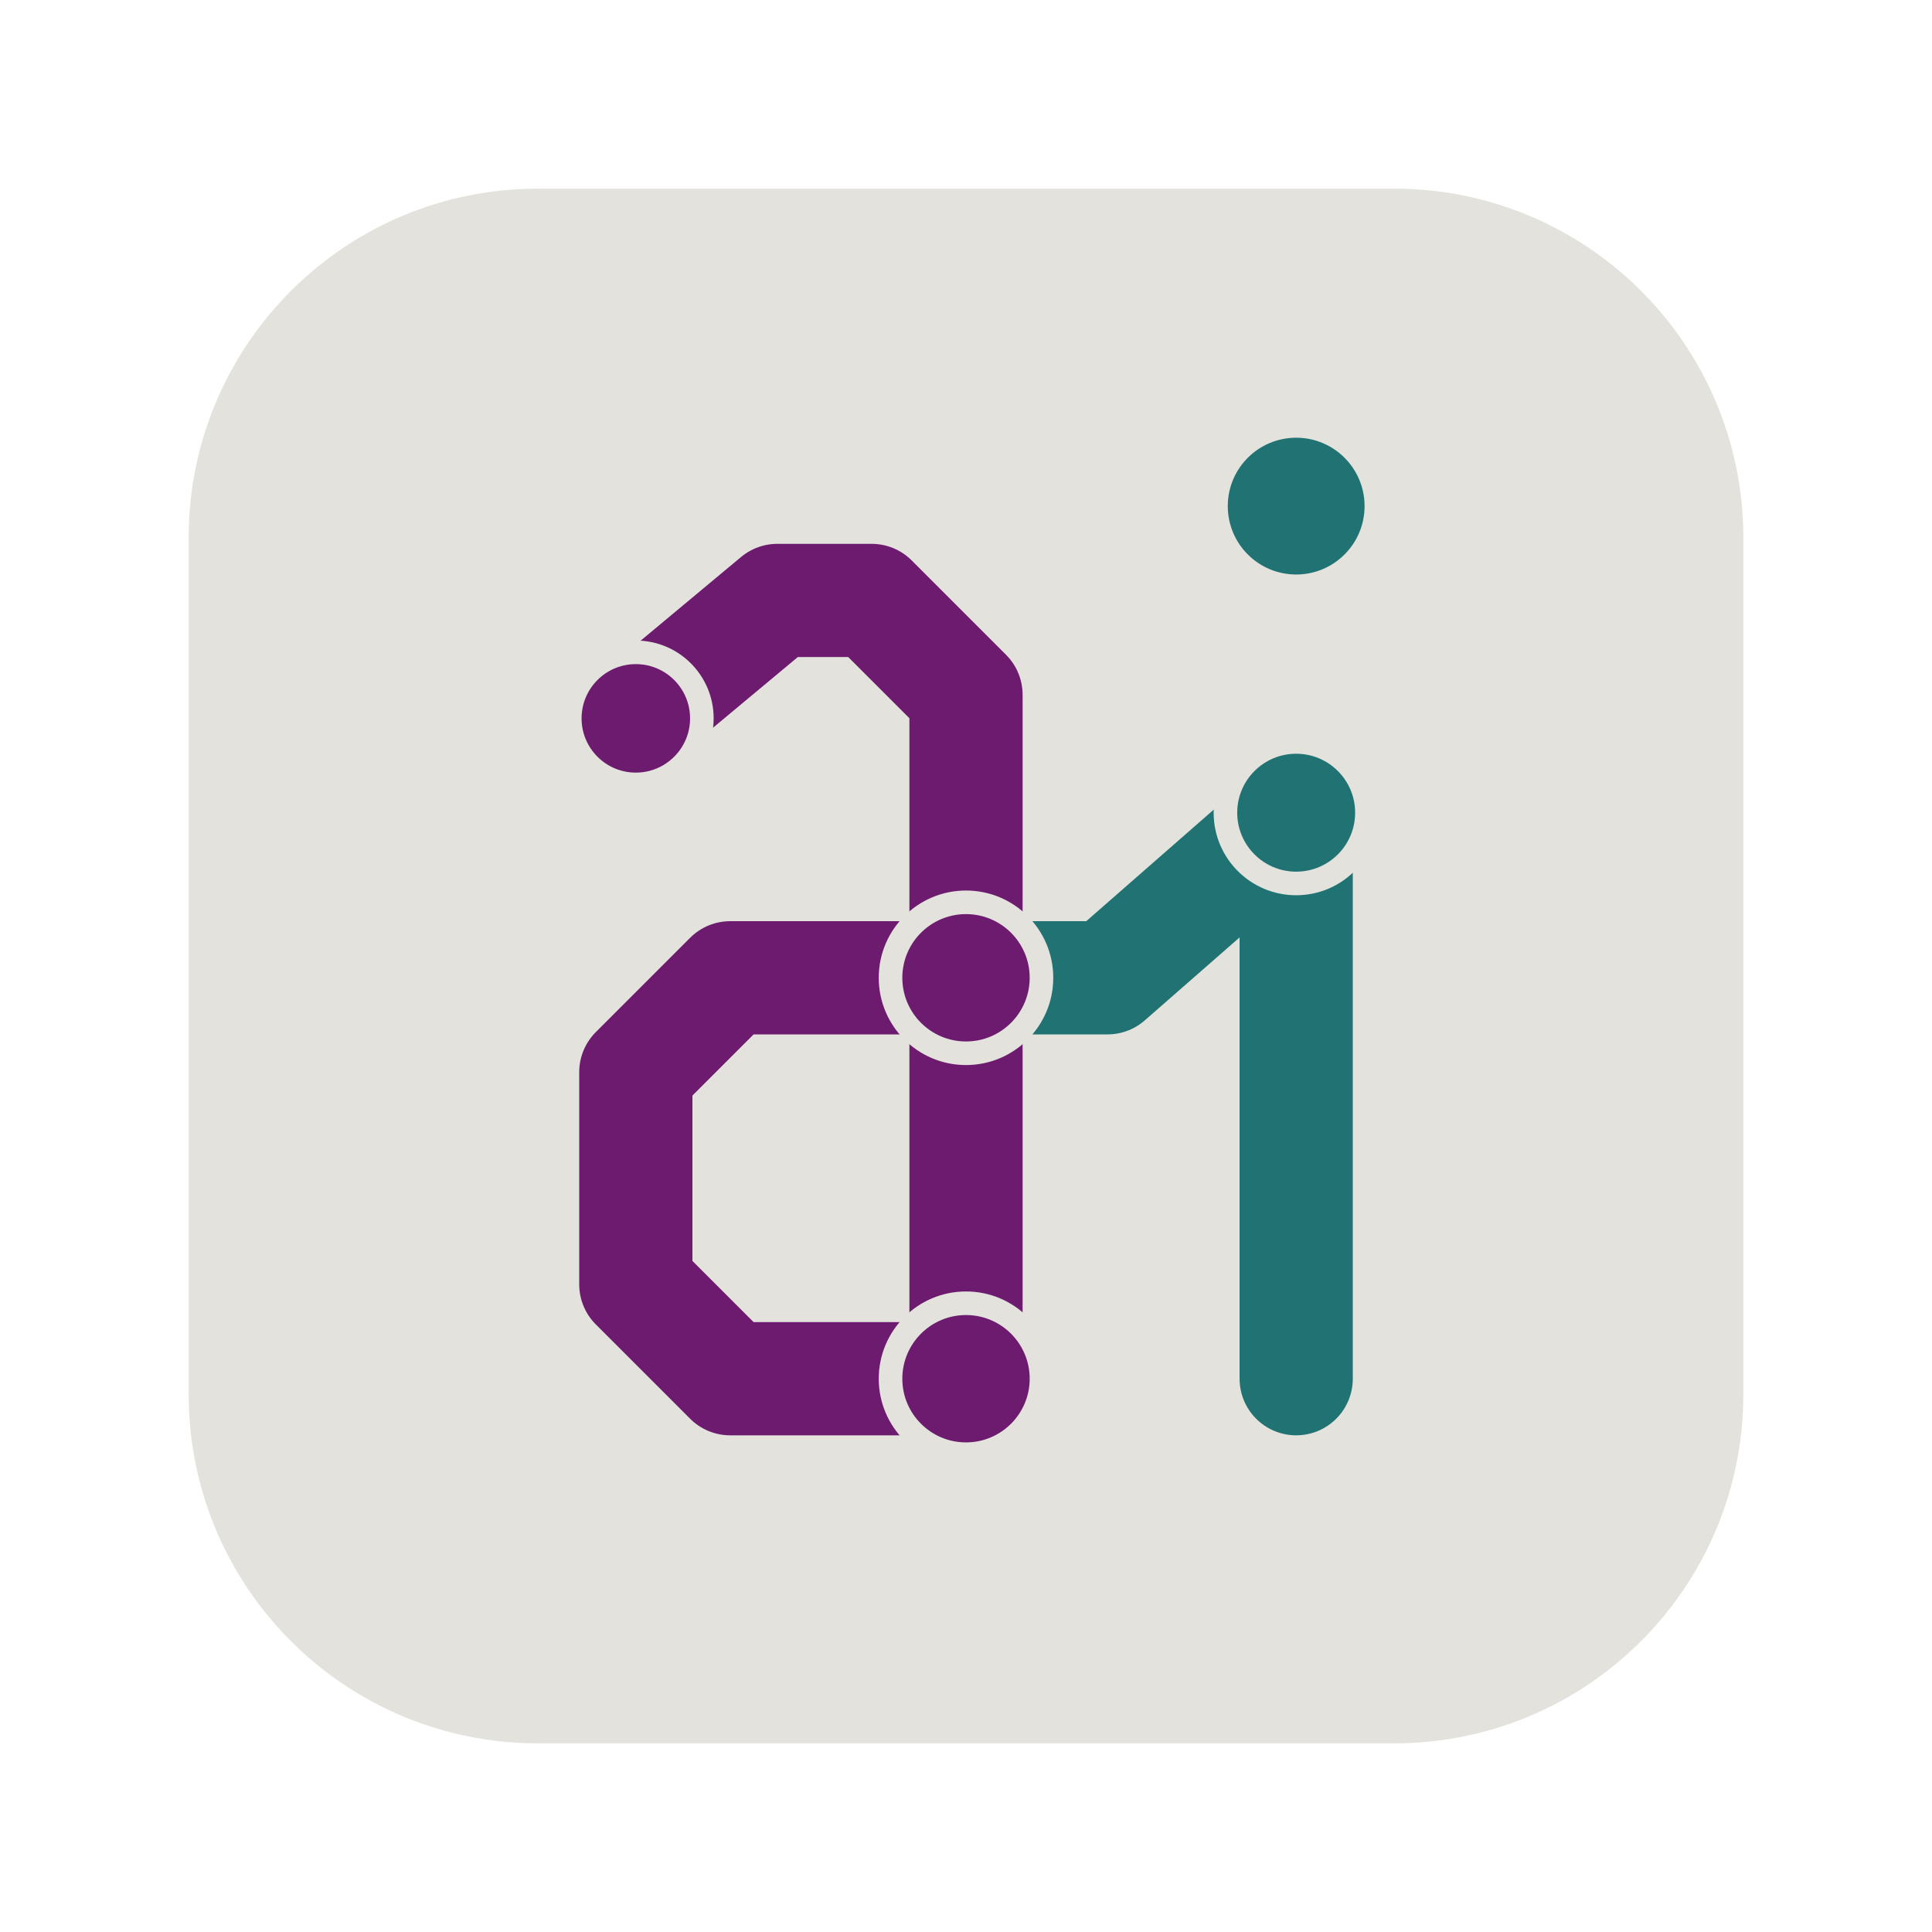
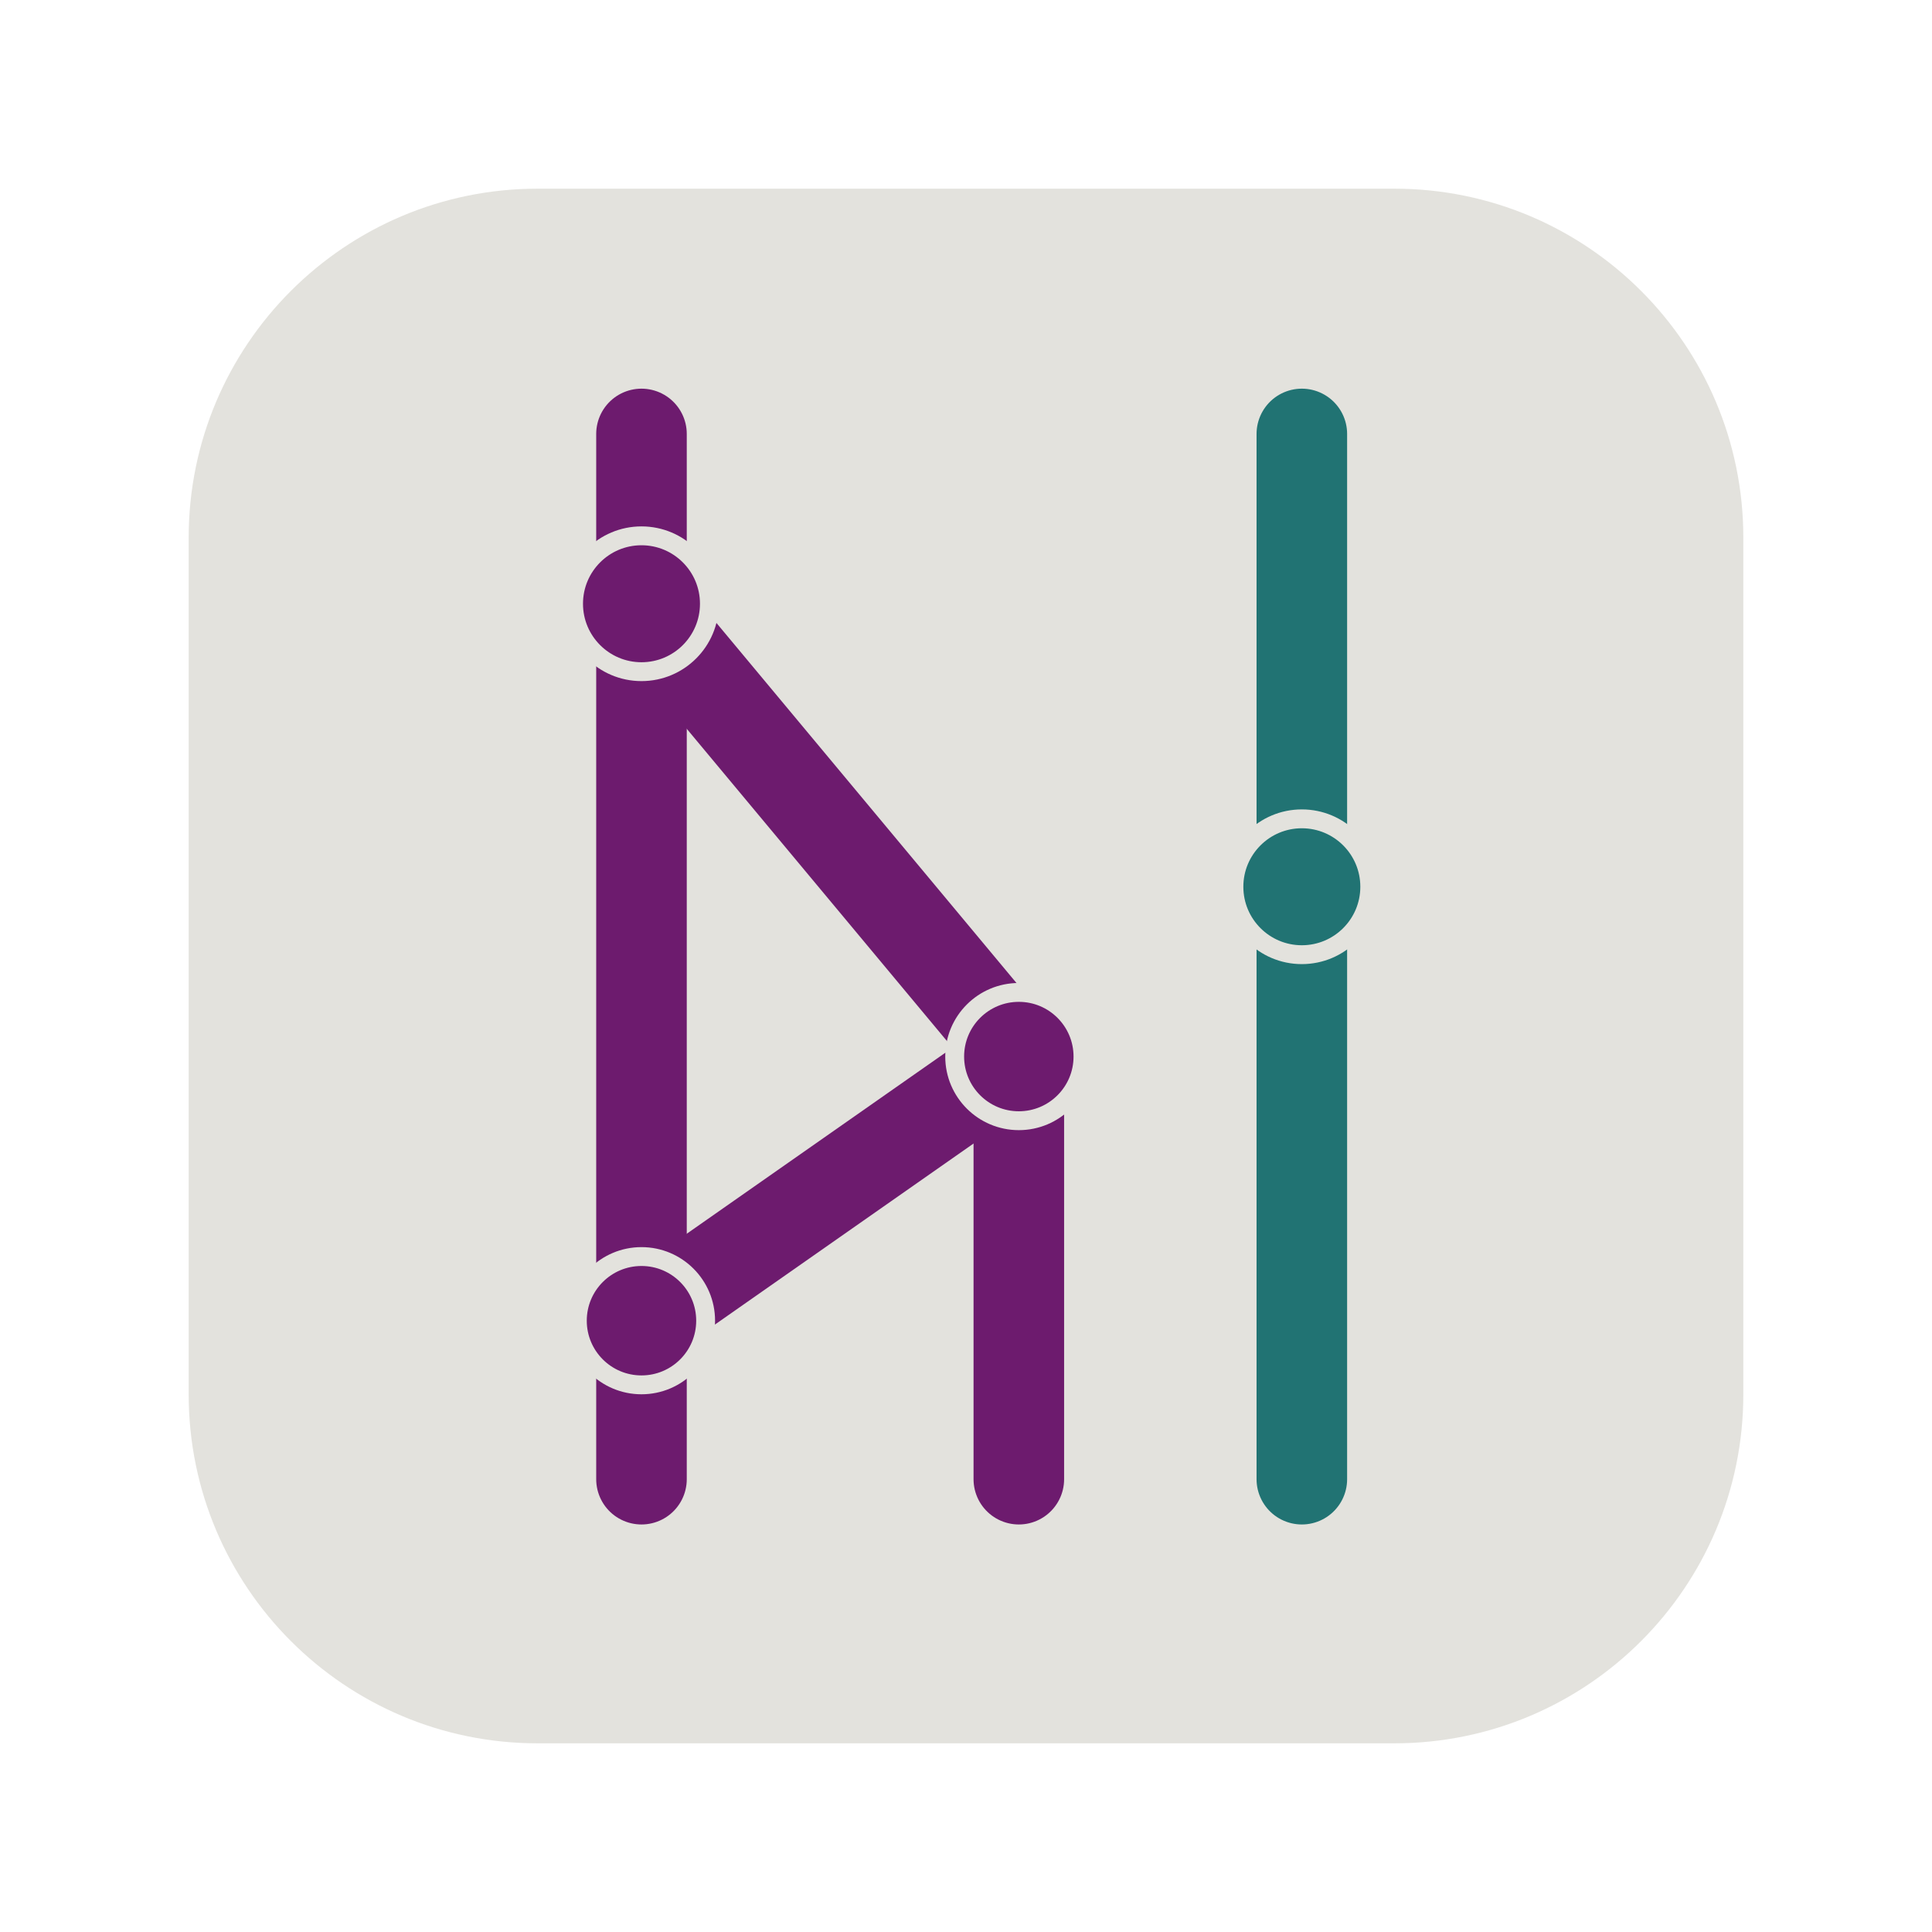
<svg xmlns="http://www.w3.org/2000/svg" viewBox="0 0 1024 1024">
  <rect x="100" y="100" width="824" height="824" rx="185" fill="#e3e2dd" />
-   <g transform="translate(512 512) scale(1.25) translate(-580 -545)">
-     <g fill="none" stroke-width="48" stroke-linecap="round" stroke-linejoin="round">
-       <path d="M440 440 L500 390 H540 L580 430 V720" stroke="#6d1b6e" />
-       <path d="M580 550 L480 550 L440 590 V680 L480 720 H580" stroke="#6d1b6e" />
-       <path d="M720 480 V720" stroke="#217373" />
-       <path d="M580 550 H640 L720 480" stroke="#217373" />
-     </g>
-     <g stroke="#e3e2dd" stroke-width="10">
-       <circle cx="440" cy="440" r="28" fill="#6d1b6e" />
-       <circle cx="580" cy="550" r="32" fill="#6d1b6e" />
-       <circle cx="580" cy="720" r="32" fill="#6d1b6e" />
-       <circle cx="720" cy="480" r="30" fill="#217373" />
-       <circle cx="720" cy="350" r="34" fill="#217373" />
-     </g>
+   <g fill="none" stroke-width="48" stroke-linecap="round" stroke-linejoin="round" stroke="#6d1b6e">
+     <path d="M340 230 V784" />
+     <path d="M340 320 L540 560 V784" />
+     <path d="M540 560 L340 700" />
+   </g>
+   <path d="M690 230 V784" fill="none" stroke="#217373" stroke-width="48" stroke-linecap="round" />
+   <g stroke="#e3e2dd" stroke-width="10">
+     <circle cx="340" cy="320" r="36" fill="#6d1b6e" />
+     <circle cx="540" cy="560" r="34" fill="#6d1b6e" />
+     <circle cx="340" cy="700" r="34" fill="#6d1b6e" />
+     <circle cx="690" cy="470" r="36" fill="#217373" />
  </g>
</svg>
